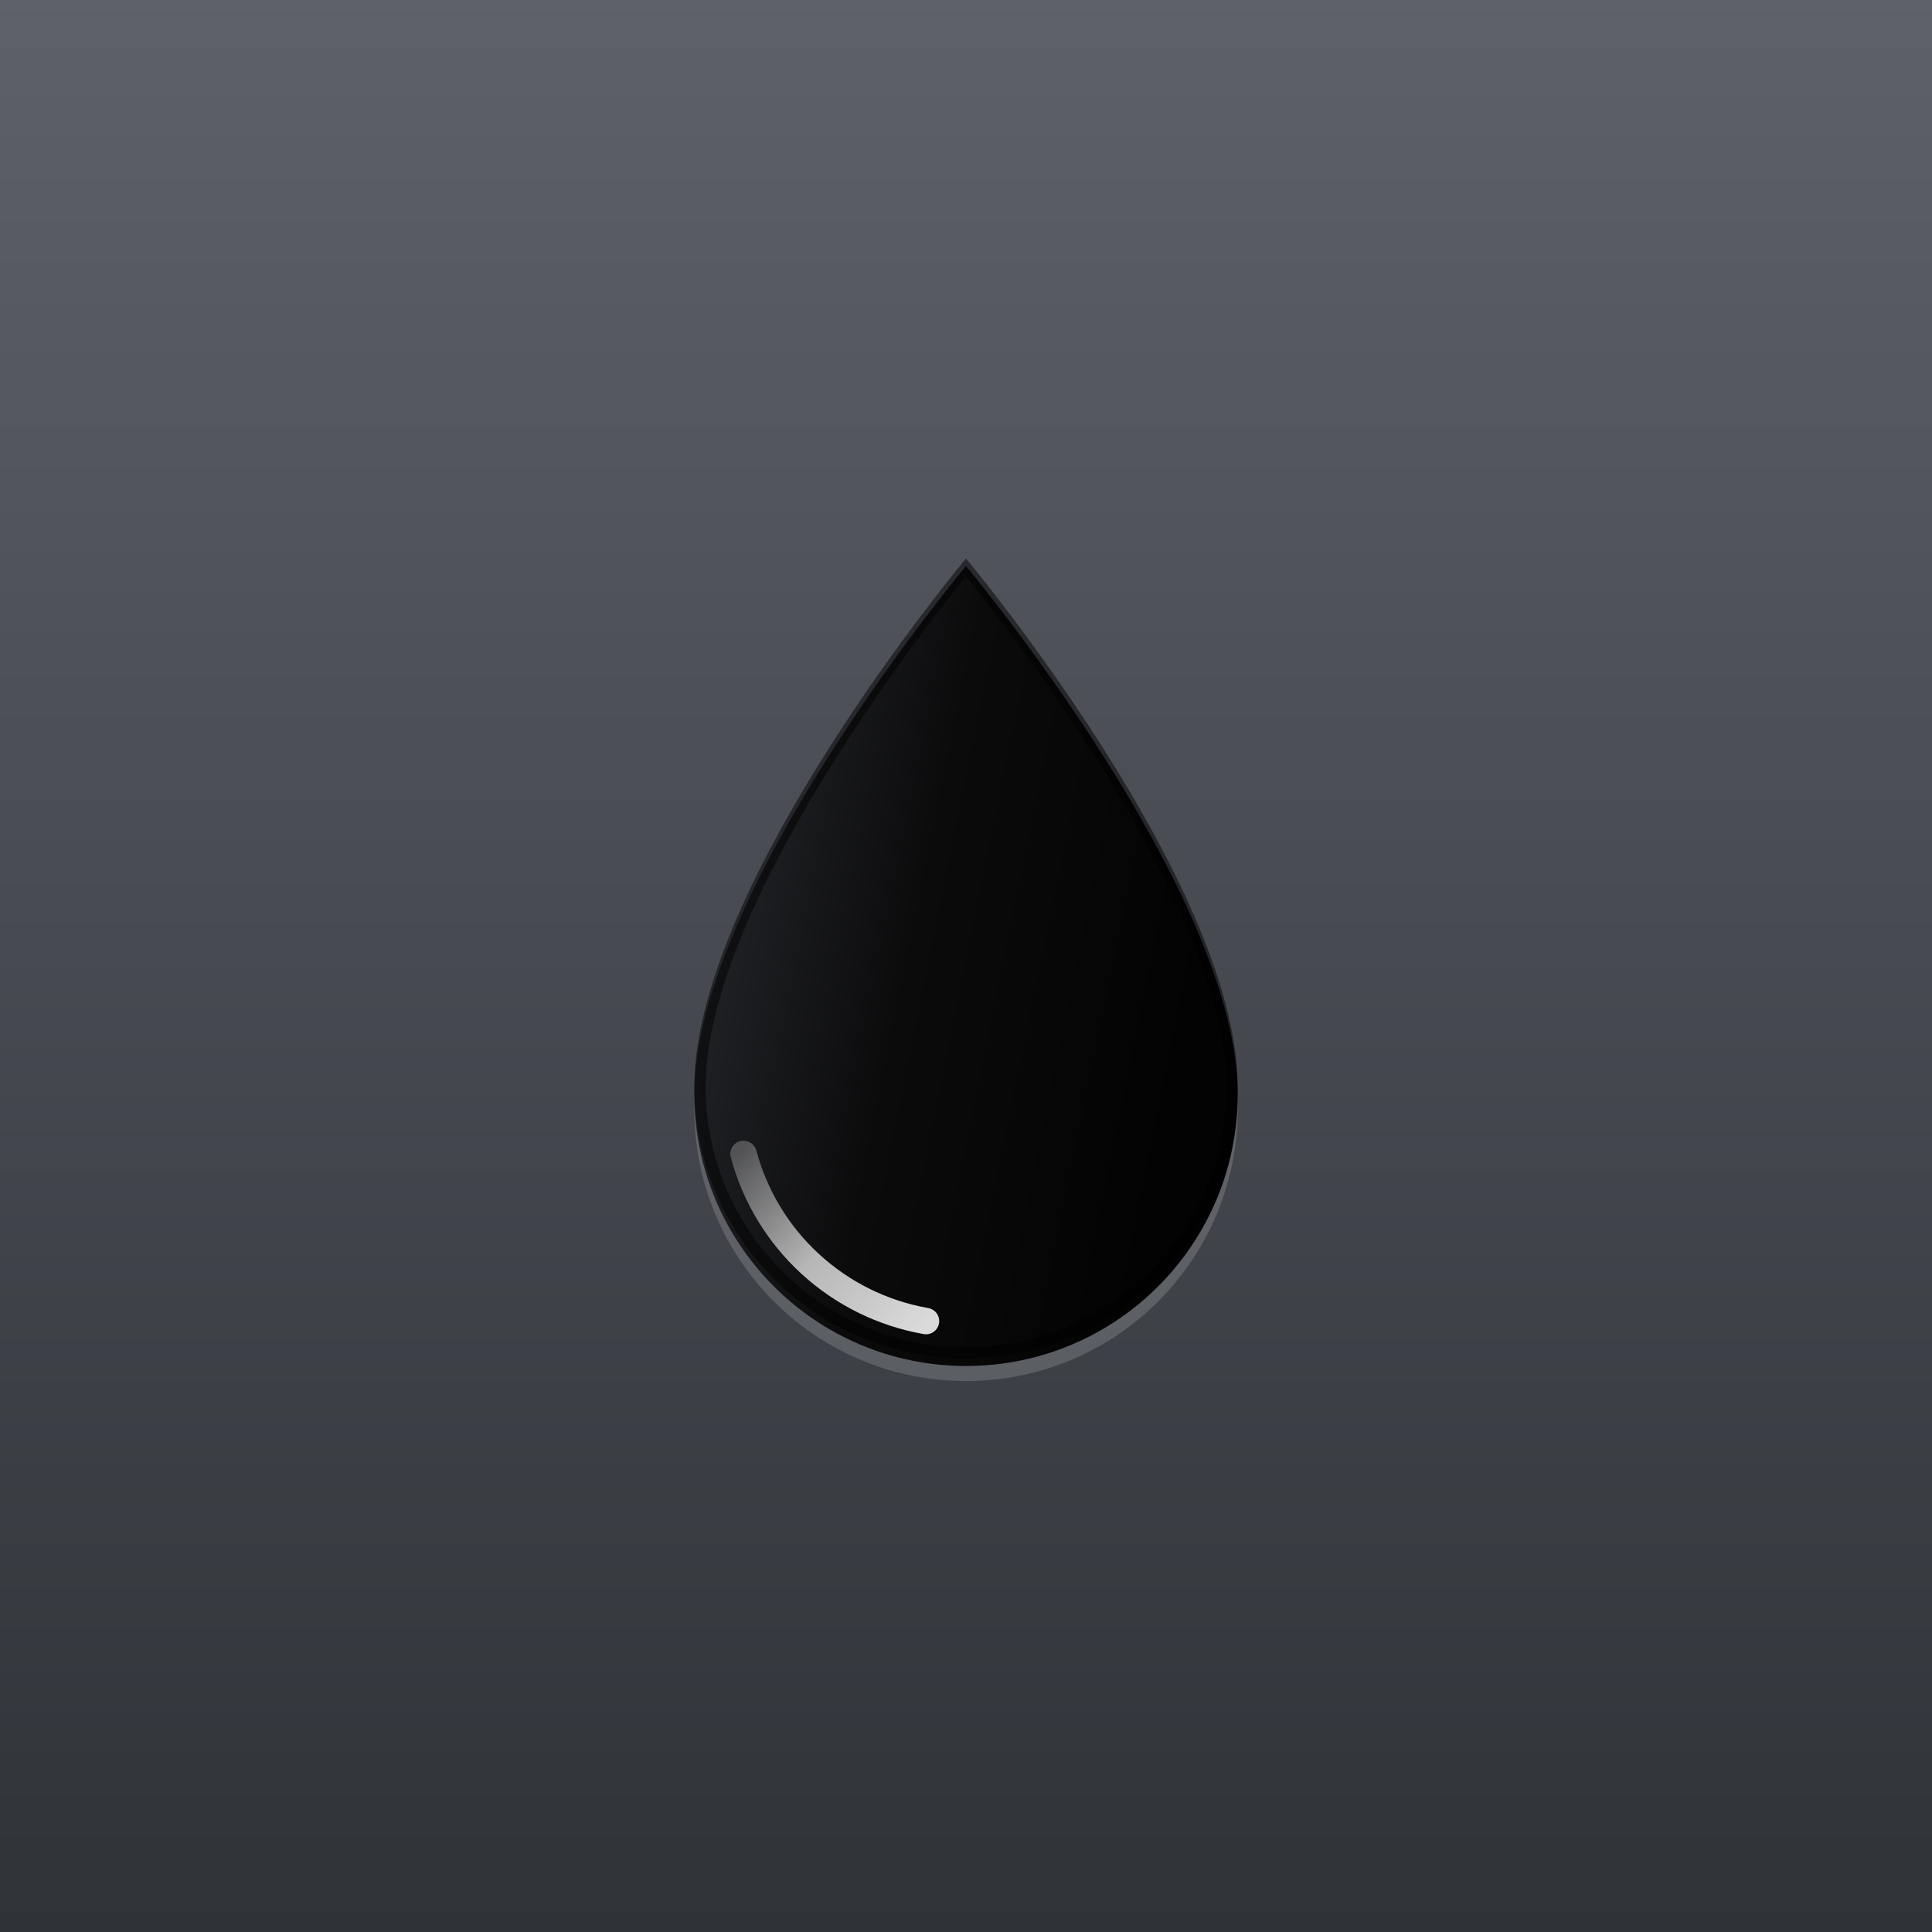
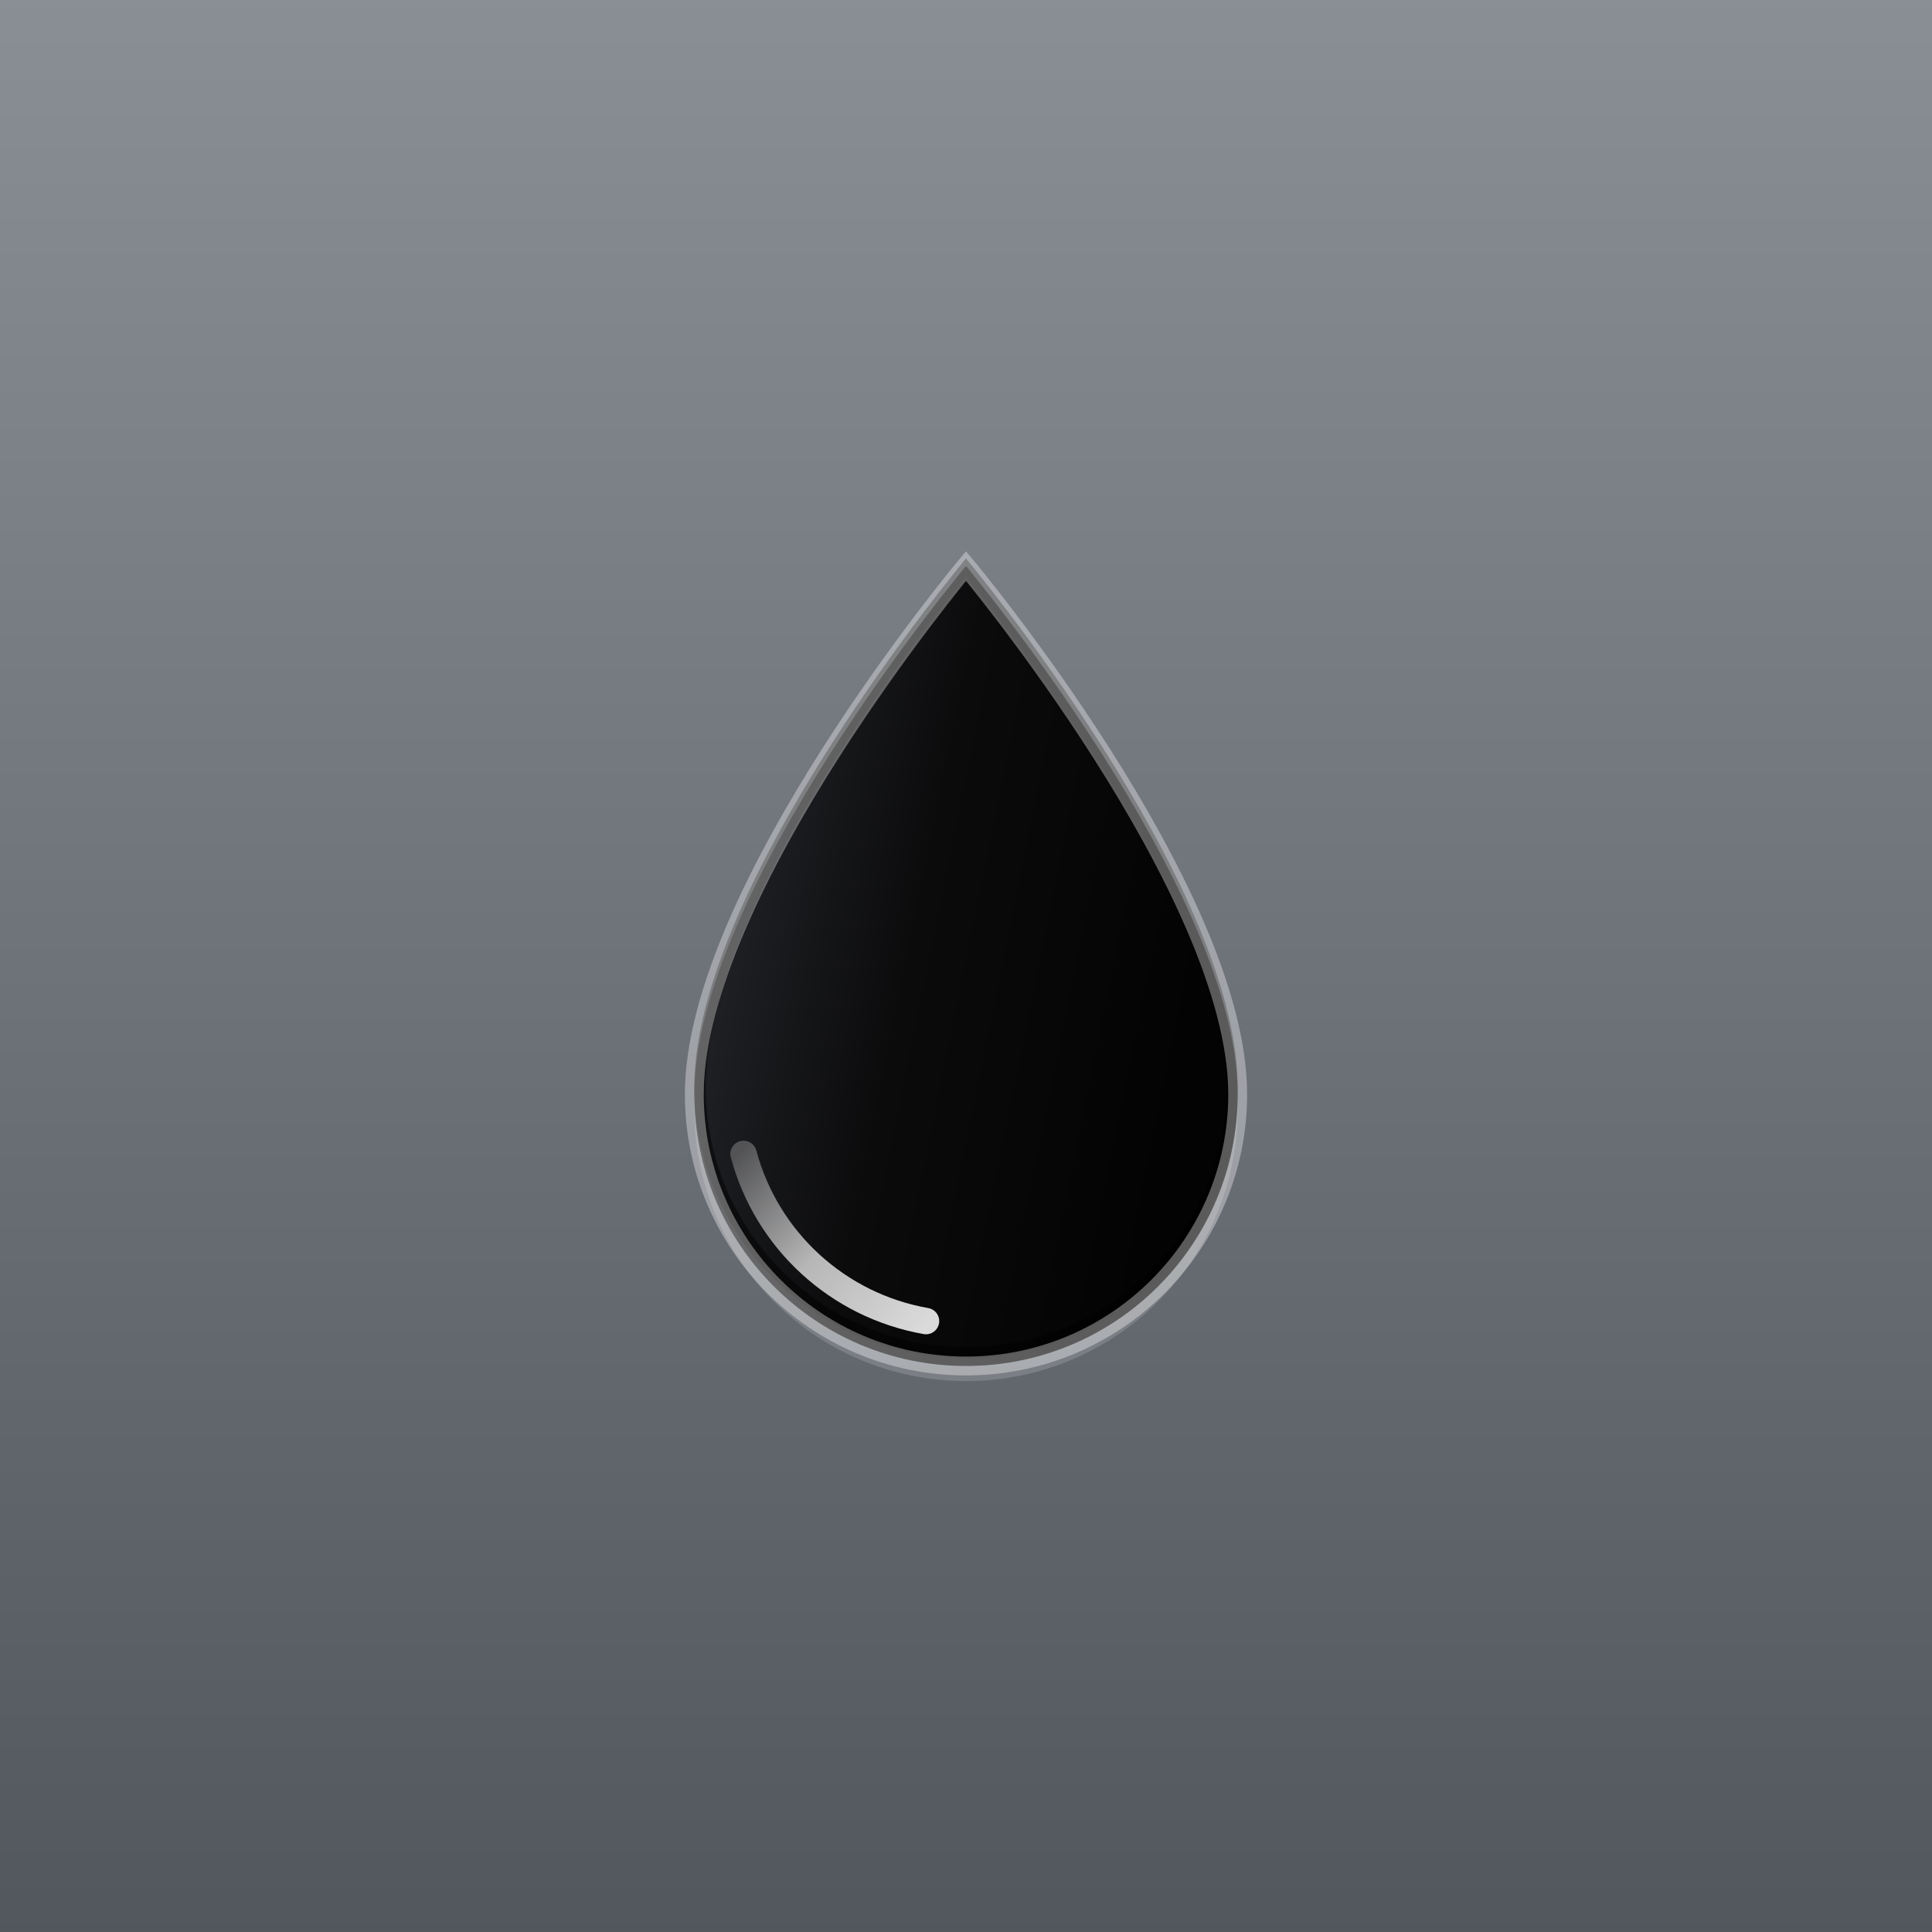
<svg xmlns="http://www.w3.org/2000/svg" viewBox="0 0 1024 1024">
  <defs>
    <linearGradient id="mkt" x1="0" y1="0" x2="0" y2="1">
-       <stop offset="0" stop-color="#5E6168" />
-       <stop offset="1" stop-color="#2F3237" />
+       <stop offset="0" stop-color="#8A8E95" />
+       <stop offset="1" stop-color="#52565D" />
    </linearGradient>
    <linearGradient id="mkd" x1="0" y1="0" x2="1" y2="0.3">
      <stop offset="0" stop-color="#2A2C31" />
      <stop offset=".5" stop-color="#0B0B0C" />
      <stop offset="1" stop-color="#030304" />
    </linearGradient>
    <linearGradient id="mkh" gradientUnits="userSpaceOnUse" x1="492" y1="700" x2="392" y2="610">
      <stop offset="0" stop-color="#fff" stop-opacity=".85" />
      <stop offset=".5" stop-color="#fff" stop-opacity=".7" />
      <stop offset="1" stop-color="#fff" stop-opacity=".25" />
    </linearGradient>
    <clipPath id="mkc">
      <path d="M512 300 C512 300 368 472 368 580 A144 144 0 0 0 656 580 C656 472 512 300 512 300 Z" />
    </clipPath>
  </defs>
  <rect width="1024" height="1024" rx="0" fill="url(#mkt)" />
  <g transform="translate(512 512) scale(1.0) translate(-512 -512)">
    <path d="M512 300 C512 300 368 472 368 580 A144 144 0 0 0 656 580 C656 472 512 300 512 300 Z" fill="#fff" fill-opacity=".16" transform="translate(0 8)" />
    <path d="M512 300 C512 300 368 472 368 580 A144 144 0 0 0 656 580 C656 472 512 300 512 300 Z" fill="url(#mkd)" />
    <path d="M512 300 C512 300 368 472 368 580 A144 144 0 0 0 656 580 C656 472 512 300 512 300 Z" fill="none" stroke="#000" stroke-opacity=".5" stroke-width="12" transform="translate(0 -4)" clip-path="url(#mkc)" />
+     <path d="M512 300 C512 300 368 472 368 580 A144 144 0 0 0 656 580 C656 472 512 300 512 300 Z" fill="none" stroke="#fff" stroke-opacity=".35" stroke-width="10" />
    <path d="M490.8 700.2 A122 122 0 0 1 394.1 611.6" fill="none" stroke="url(#mkh)" stroke-width="14" stroke-linecap="round" />
  </g>
</svg>
